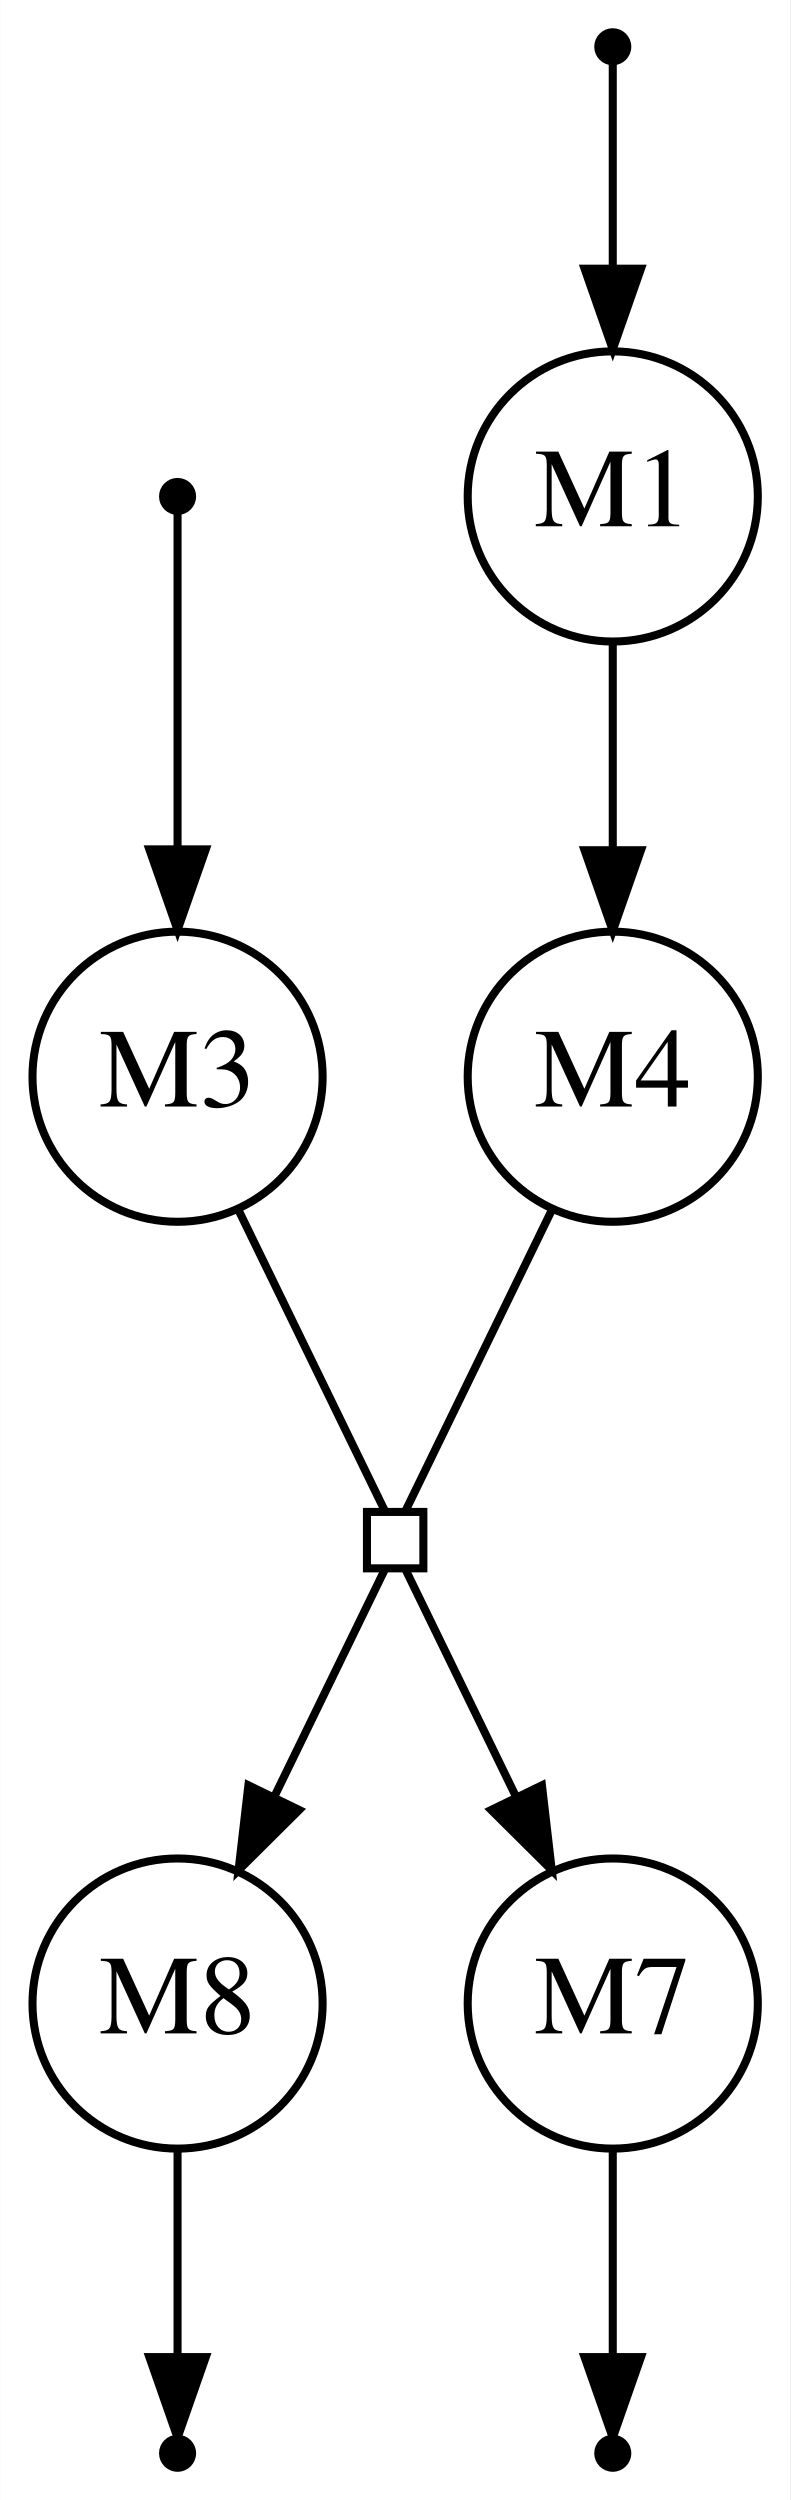
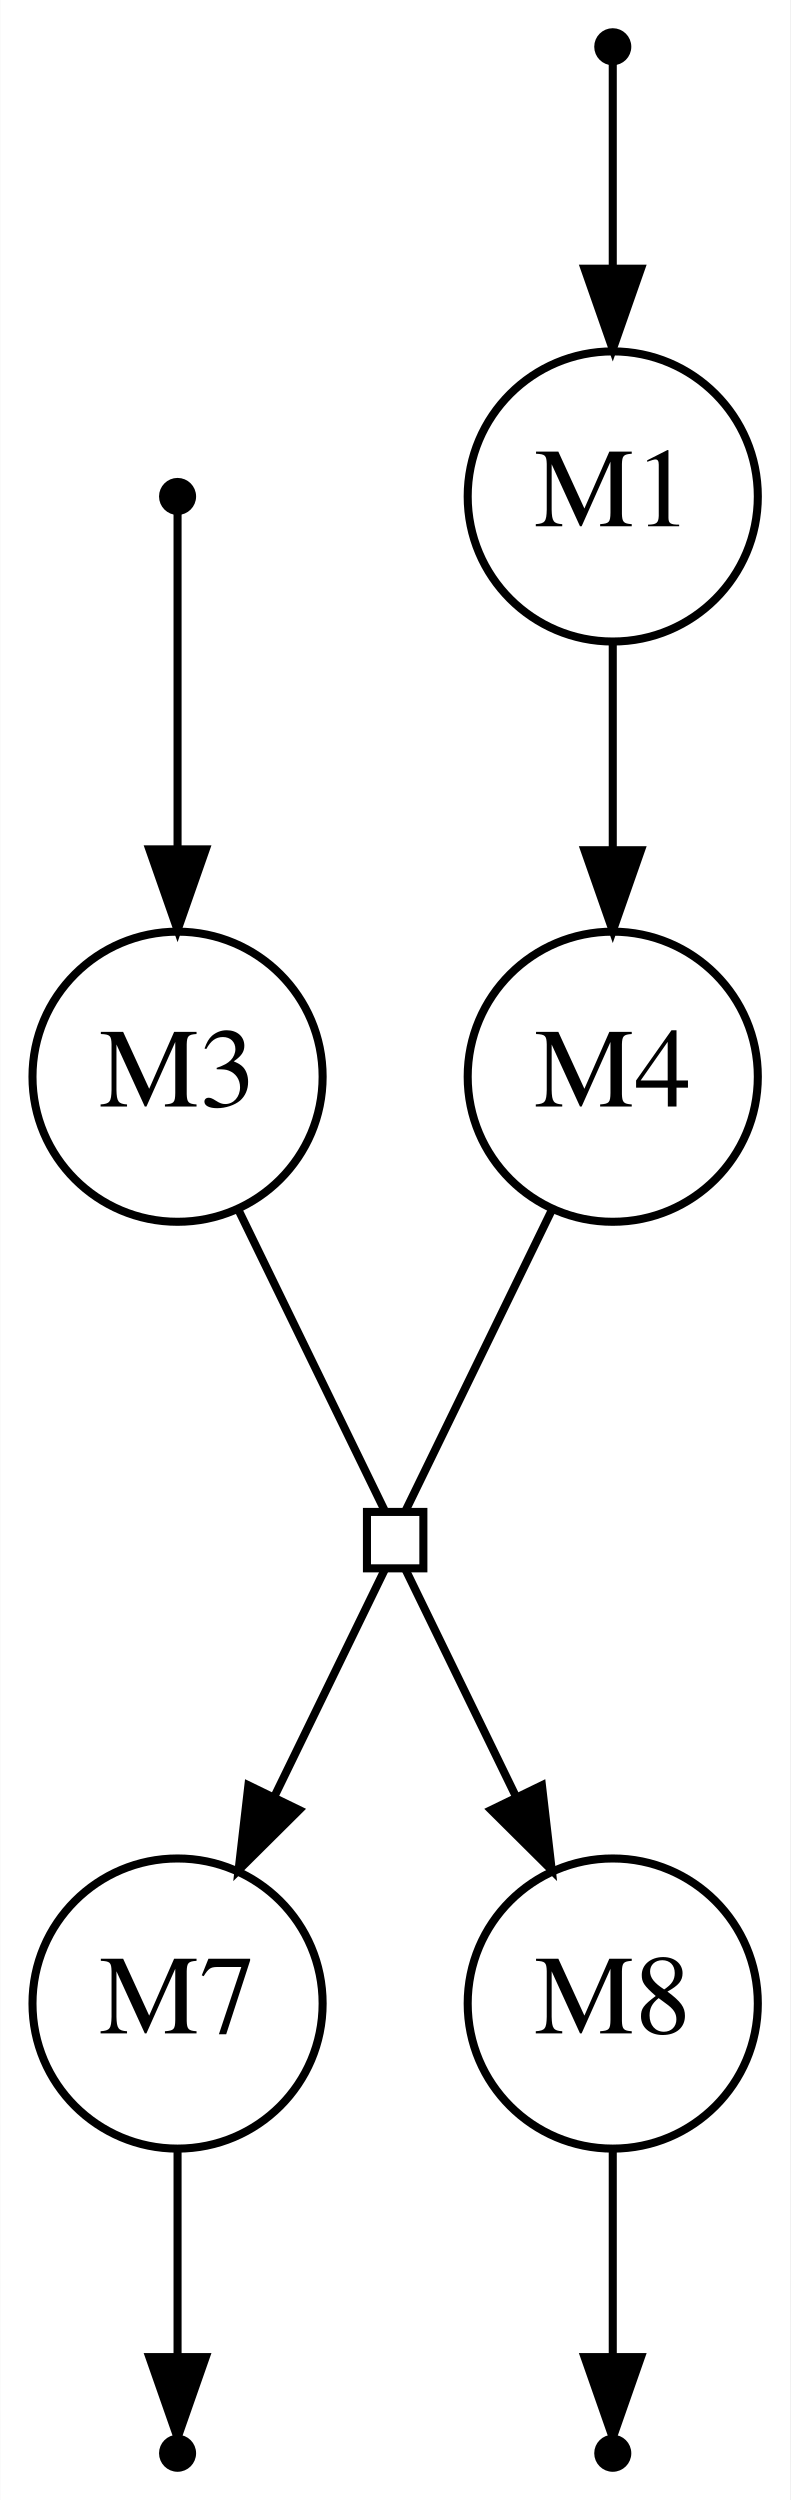
<svg xmlns="http://www.w3.org/2000/svg" width="98pt" height="310pt" viewBox="0.00 0.00 98.00 310.20">
  <g id="graph0" class="graph" transform="scale(1 1) rotate(0) translate(4 306.2)">
    <polygon fill="white" stroke="transparent" points="-4,4 -4,-306.2 94,-306.2 94,4 -4,4" />
    <g id="node1" class="node">
      <ellipse fill="none" stroke="black" cx="72" cy="-244.6" rx="18" ry="18" />
      <text text-anchor="middle" x="72" y="-240.9" font-family="Times,serif" font-size="14.00">M1</text>
    </g>
    <g id="node2" class="node">
      <ellipse fill="none" stroke="black" cx="72" cy="-172.6" rx="18" ry="18" />
      <text text-anchor="middle" x="72" y="-168.9" font-family="Times,serif" font-size="14.00">M4</text>
    </g>
    <g id="edge1" class="edge">
      <path fill="none" stroke="black" d="M72,-226.3C72,-218.58 72,-209.31 72,-200.71" />
      <polygon fill="black" stroke="black" points="75.5,-200.7 72,-190.7 68.5,-200.7 75.5,-200.7" />
    </g>
    <g id="node6" class="node">
      <polygon fill="none" stroke="black" points="48.5,-118.6 41.5,-118.6 41.5,-111.6 48.5,-111.6 48.5,-118.6" />
    </g>
    <g id="edge3" class="edge">
      <path fill="none" stroke="black" d="M64.48,-156.14C58.11,-143.05 49.52,-125.4 46.3,-118.77" />
    </g>
    <g id="node3" class="node">
      <ellipse fill="none" stroke="black" cx="18" cy="-172.6" rx="18" ry="18" />
      <text text-anchor="middle" x="18" y="-168.9" font-family="Times,serif" font-size="14.00">M3</text>
    </g>
    <g id="edge2" class="edge">
      <path fill="none" stroke="black" d="M25.52,-156.14C31.89,-143.05 40.48,-125.4 43.7,-118.77" />
    </g>
    <g id="node4" class="node">
      <ellipse fill="none" stroke="black" cx="18" cy="-57.6" rx="18" ry="18" />
-       <text text-anchor="middle" x="18" y="-53.9" font-family="Times,serif" font-size="14.00">M8</text>
+       <text text-anchor="middle" x="18" y="-53.9" font-family="Times,serif" font-size="14.00">M7</text>
    </g>
-     <g id="node10" class="node">
+     <g id="node9" class="node">
      <ellipse fill="black" stroke="black" cx="18" cy="-1.8" rx="1.8" ry="1.8" />
    </g>
-     <g id="edge9" class="edge">
+     <g id="edge8" class="edge">
      <path fill="none" stroke="black" d="M18,-39.58C18,-31.17 18,-21.28 18,-13.87" />
      <polygon fill="black" stroke="black" points="21.5,-13.73 18,-3.73 14.5,-13.73 21.5,-13.73" />
    </g>
    <g id="node5" class="node">
      <ellipse fill="none" stroke="black" cx="72" cy="-57.6" rx="18" ry="18" />
-       <text text-anchor="middle" x="72" y="-53.9" font-family="Times,serif" font-size="14.00">M7</text>
+       <text text-anchor="middle" x="72" y="-53.9" font-family="Times,serif" font-size="14.00">M8</text>
    </g>
-     <g id="node9" class="node">
+     <g id="node10" class="node">
      <ellipse fill="black" stroke="black" cx="72" cy="-1.8" rx="1.8" ry="1.8" />
    </g>
-     <g id="edge8" class="edge">
+     <g id="edge9" class="edge">
      <path fill="none" stroke="black" d="M72,-39.58C72,-31.17 72,-21.28 72,-13.87" />
      <polygon fill="black" stroke="black" points="75.5,-13.73 72,-3.73 68.5,-13.73 75.5,-13.73" />
    </g>
    <g id="edge4" class="edge">
      <path fill="none" stroke="black" d="M43.7,-111.42C41.18,-106.25 35.41,-94.39 29.98,-83.22" />
      <polygon fill="black" stroke="black" points="33.09,-81.62 25.57,-74.15 26.79,-84.68 33.09,-81.62" />
    </g>
    <g id="edge5" class="edge">
      <path fill="none" stroke="black" d="M46.3,-111.42C48.82,-106.25 54.59,-94.39 60.02,-83.22" />
      <polygon fill="black" stroke="black" points="63.21,-84.68 64.43,-74.15 56.91,-81.62 63.21,-84.68" />
    </g>
    <g id="node7" class="node">
      <ellipse fill="black" stroke="black" cx="72" cy="-300.4" rx="1.8" ry="1.8" />
    </g>
    <g id="edge6" class="edge">
      <path fill="none" stroke="black" d="M72,-298.47C72,-295.24 72,-284.15 72,-272.95" />
      <polygon fill="black" stroke="black" points="75.5,-272.86 72,-262.86 68.5,-272.86 75.5,-272.86" />
    </g>
    <g id="node8" class="node">
      <ellipse fill="black" stroke="black" cx="18" cy="-244.6" rx="1.8" ry="1.8" />
    </g>
    <g id="edge7" class="edge">
      <path fill="none" stroke="black" d="M18,-242.61C18,-238.01 18,-218.24 18,-201.04" />
      <polygon fill="black" stroke="black" points="21.5,-200.81 18,-190.81 14.5,-200.81 21.5,-200.81" />
    </g>
  </g>
</svg>
